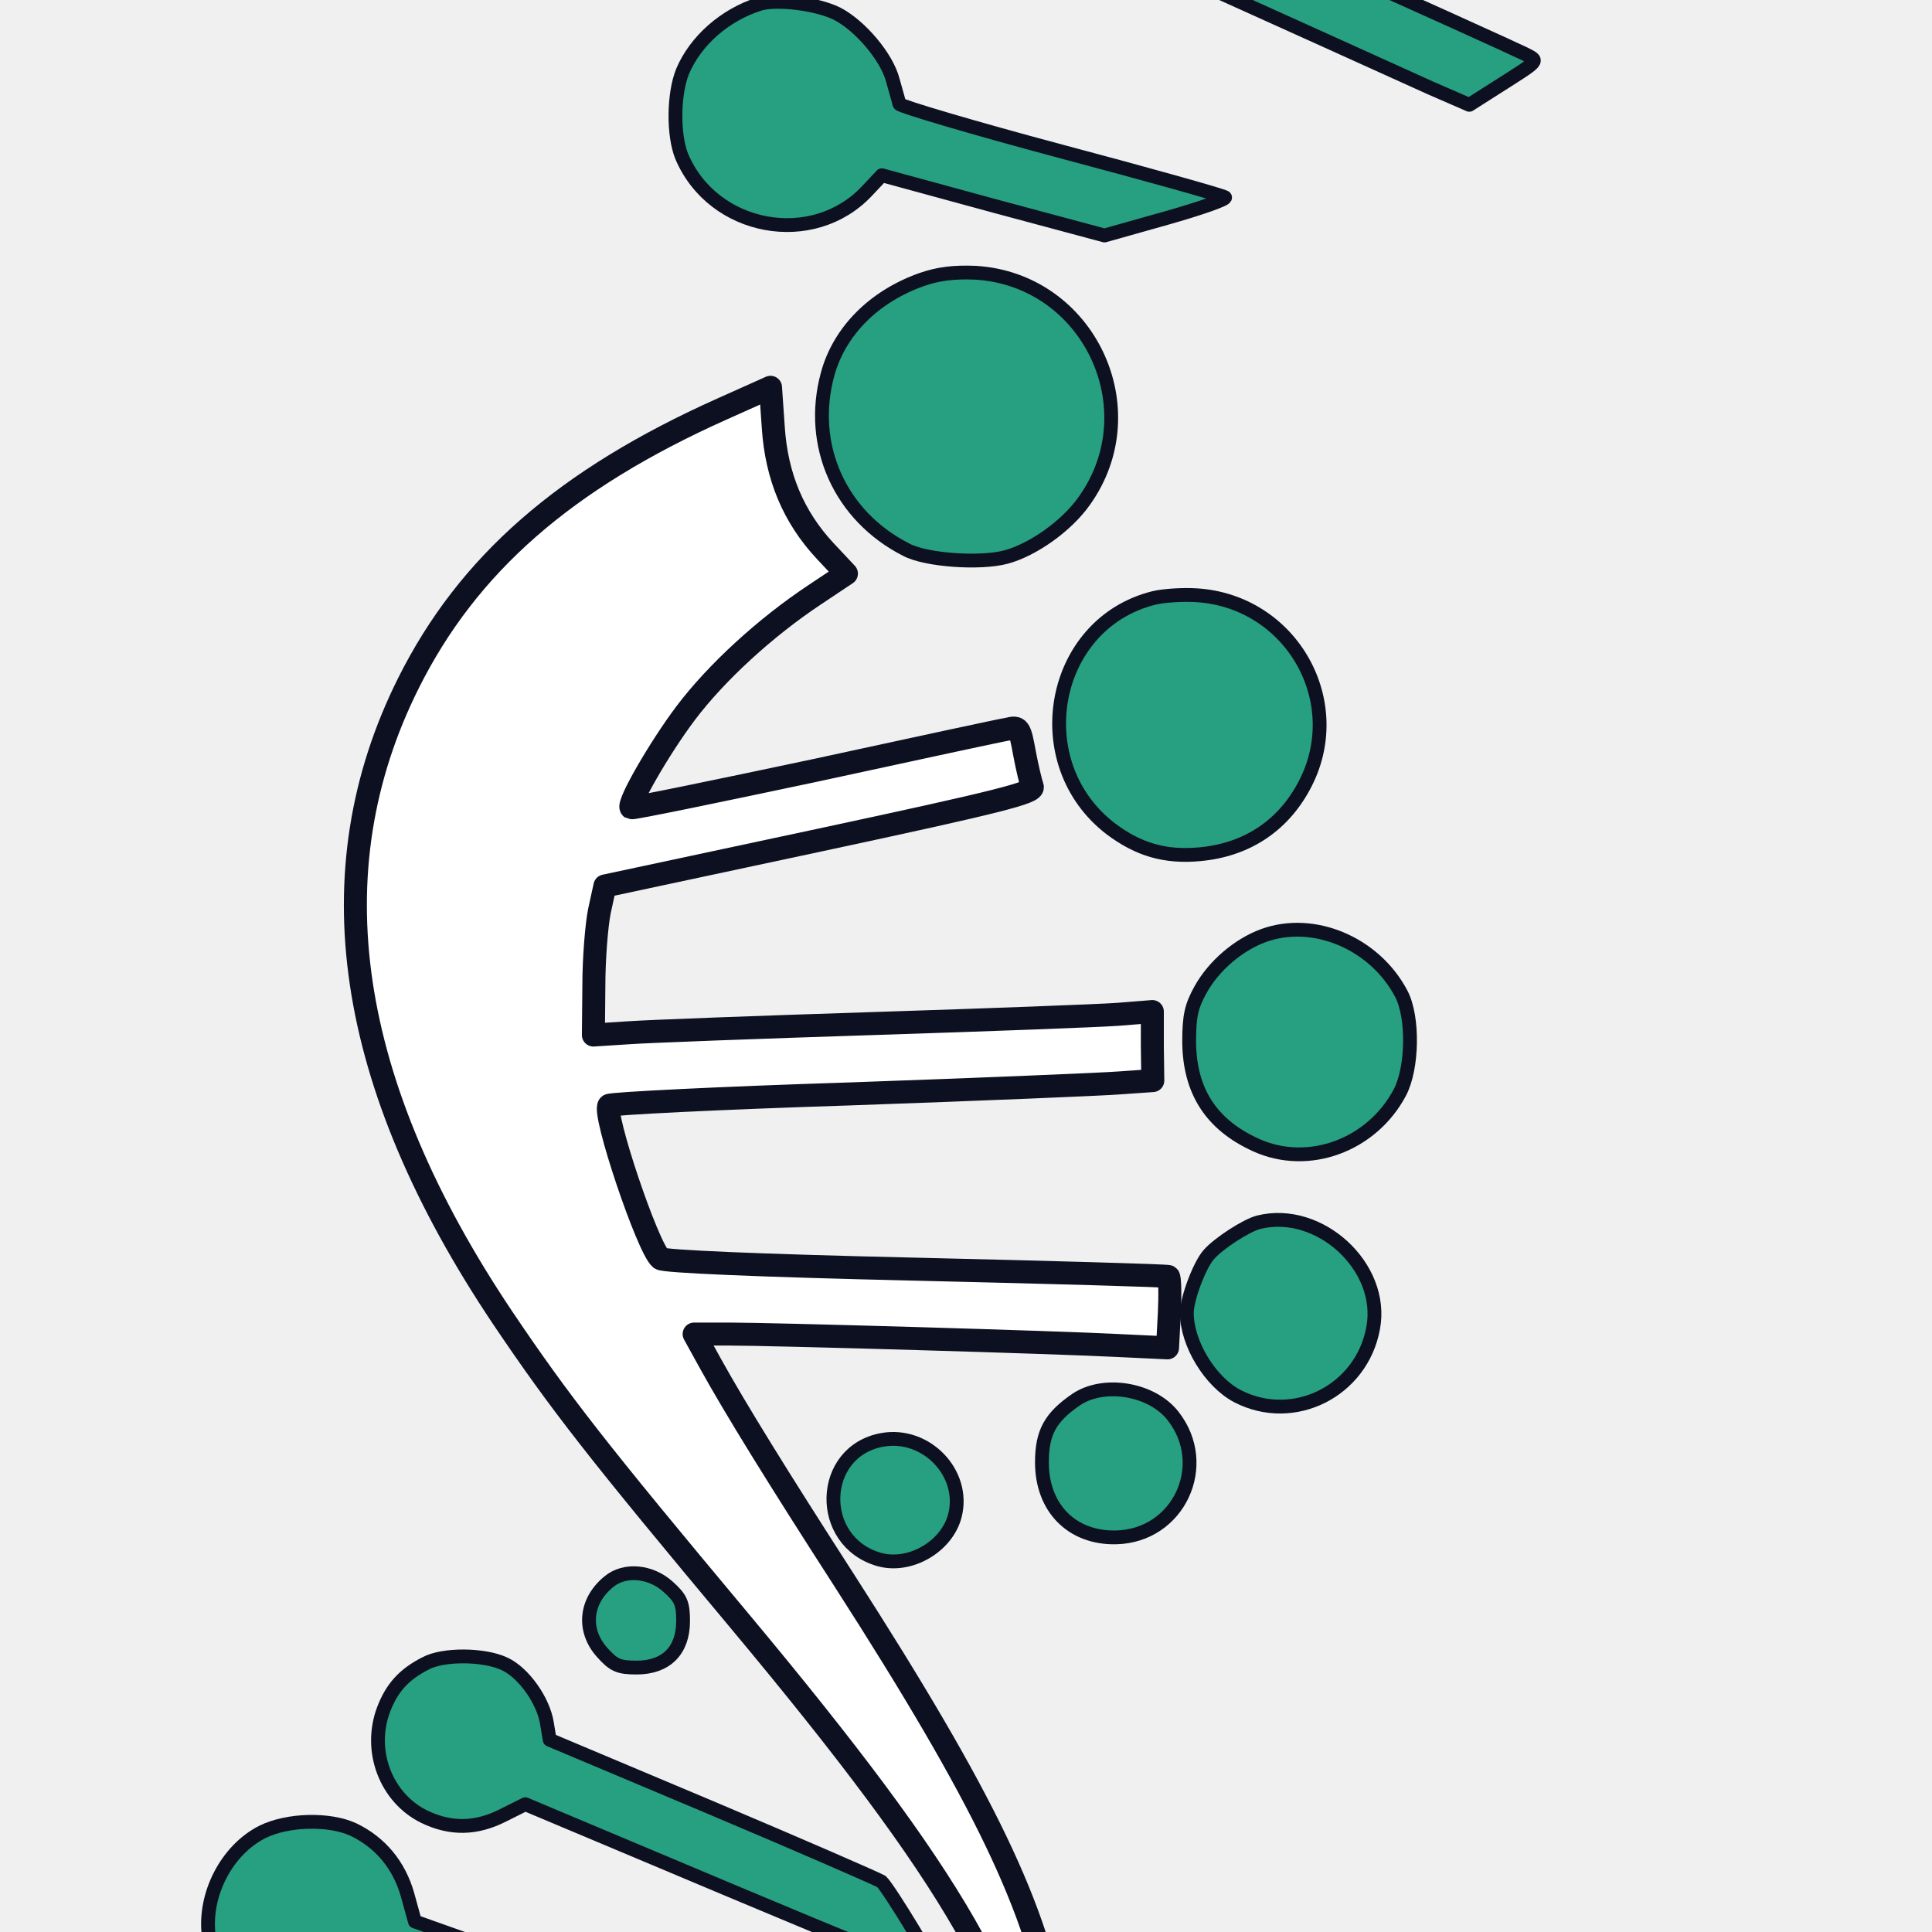
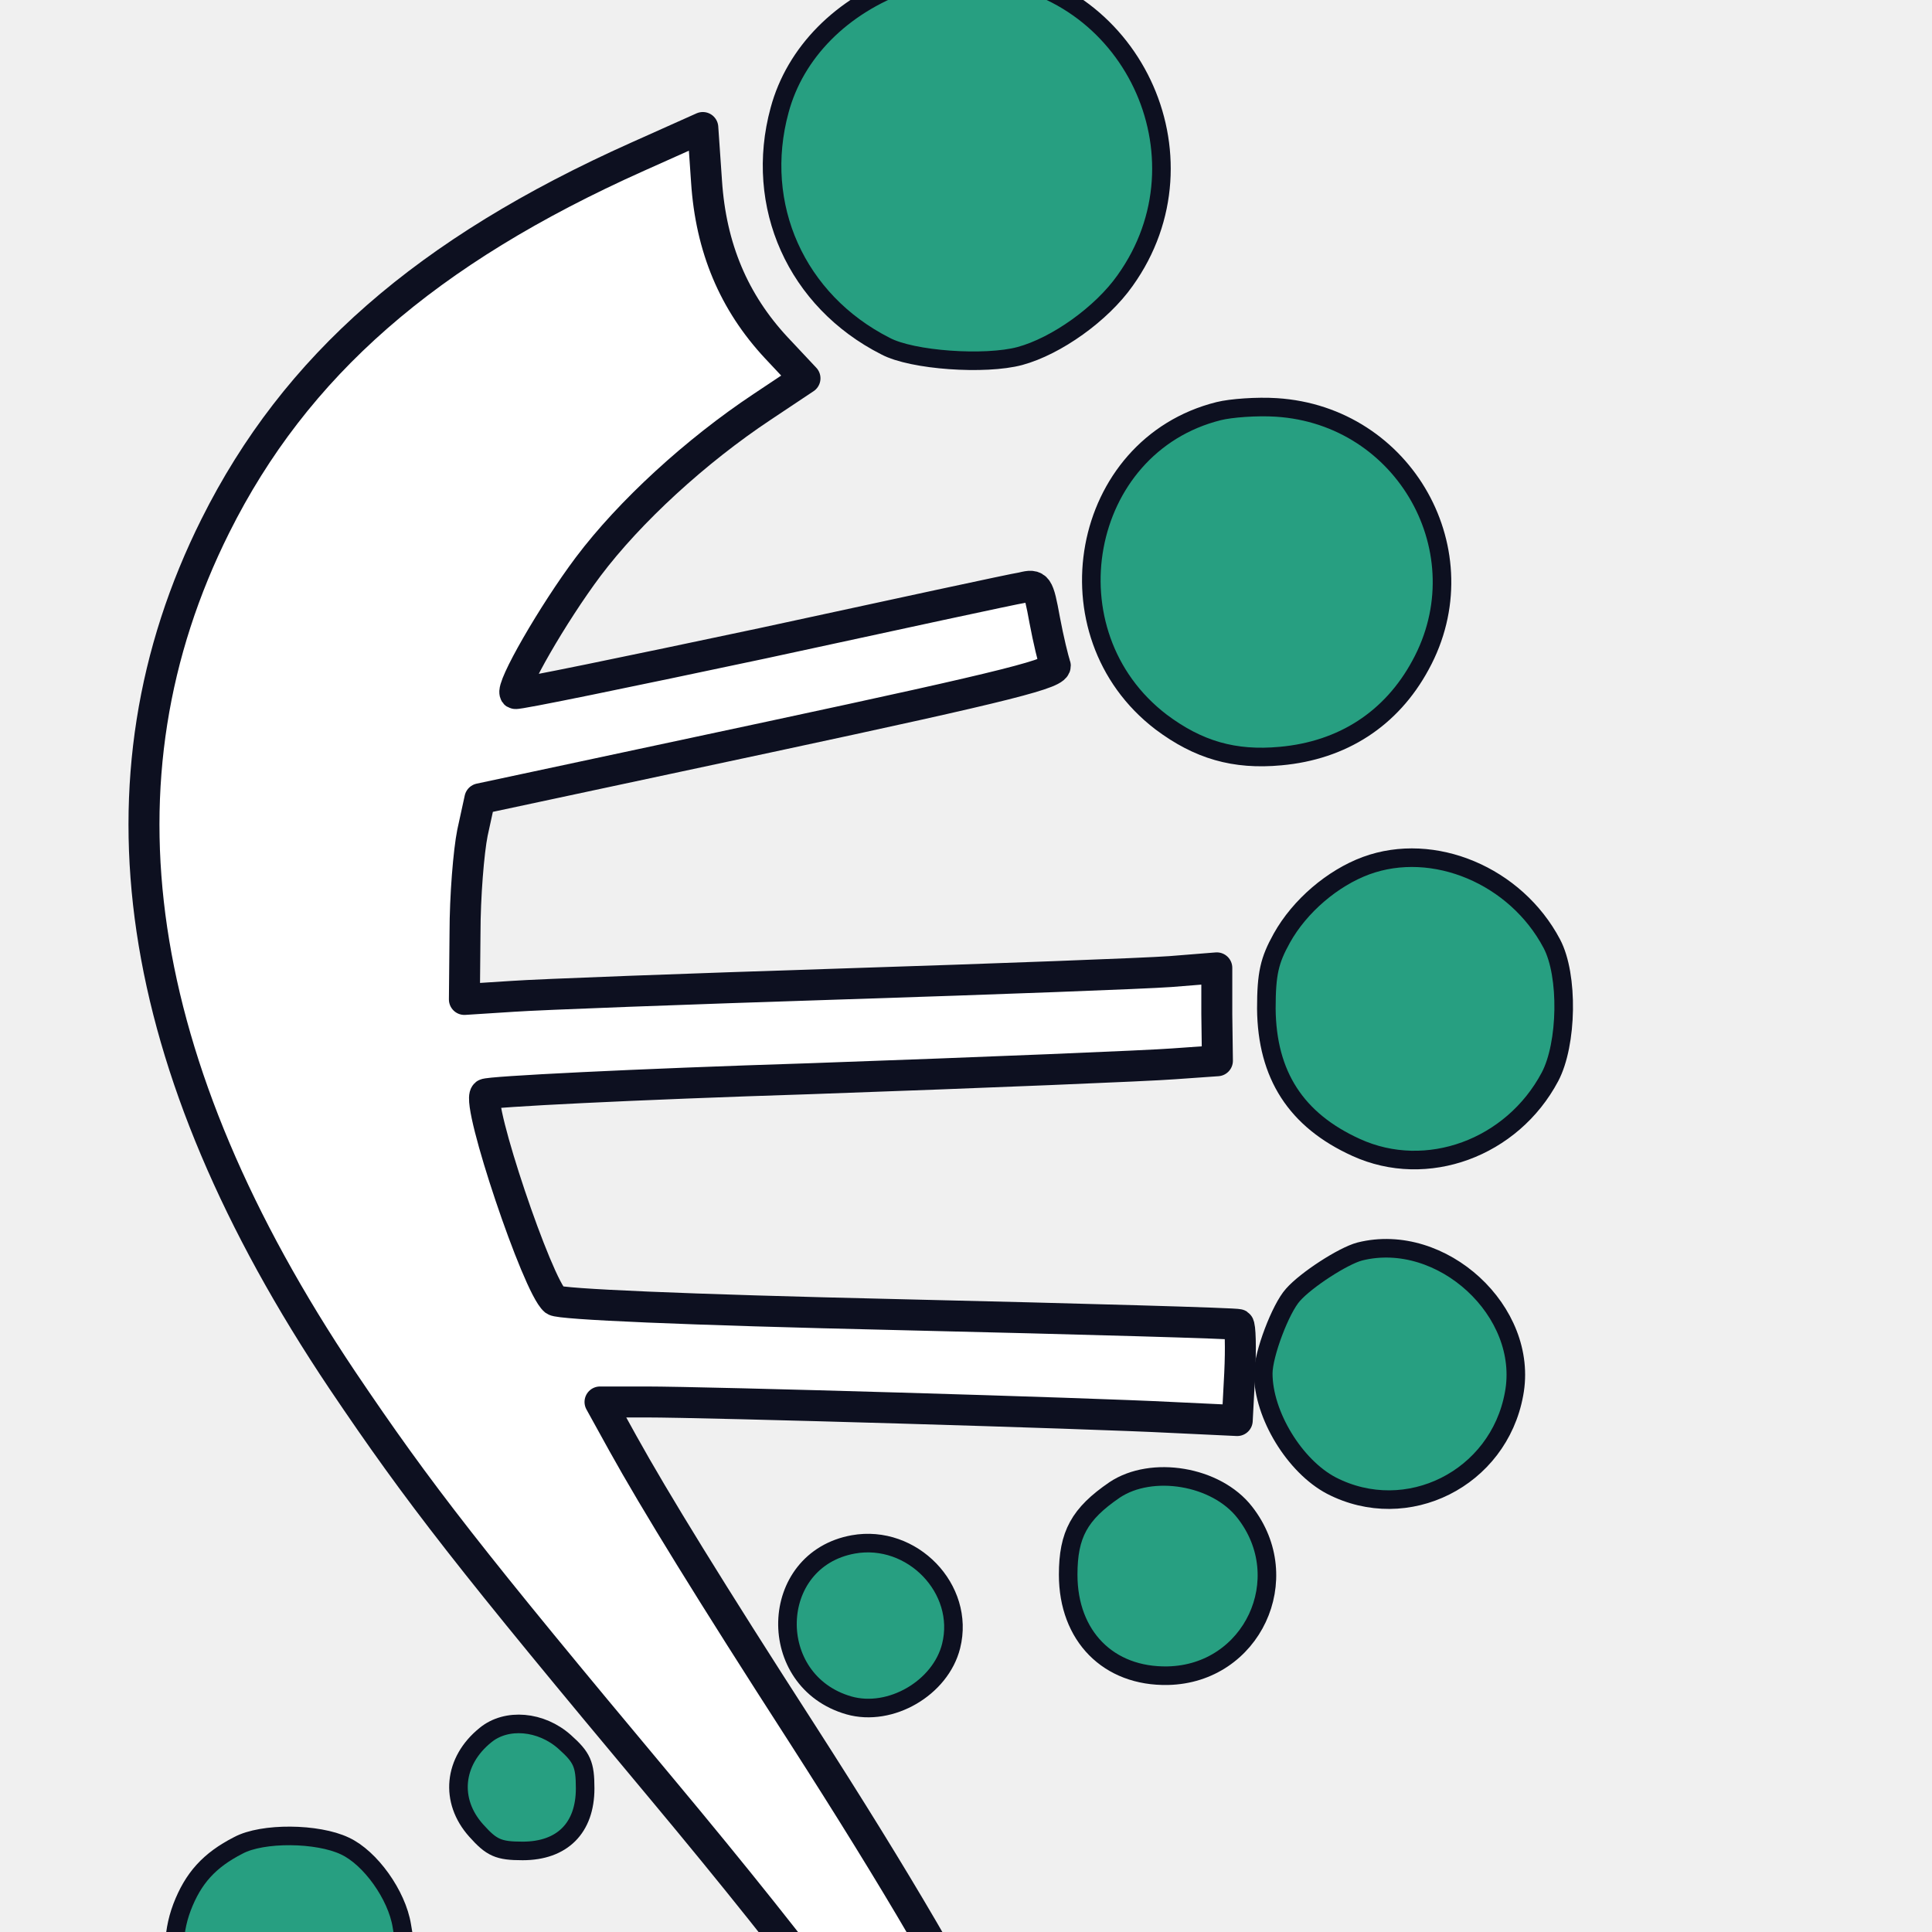
- <svg xmlns="http://www.w3.org/2000/svg" viewBox="0 0 419.97 419.97" role="img" aria-labelledby="t">
-   <g transform="translate(-73.01,-126.01)">
+ <svg xmlns="http://www.w3.org/2000/svg" viewBox="0 0 311.98 311.98" role="img" aria-labelledby="t">
+   <g transform="translate(-127.01,-189.61)">
    <g class="ink-dark" fill="#FFFFFF" stroke="#0d1020" stroke-width="50" stroke-linejoin="round" transform="translate(0,640) scale(0.1,-0.1)">
      <path d="M2300 4251 c-342 -153 -553 -338 -682 -596 -205 -410 -137 -870 205 -1380 124 -184 205 -288 516 -660 469 -562 620 -825 638 -1111 9 -137 -30 -280 -108 -398 l-21 -31 26 30 c37 43 123 219 142 290 24 95 28 236 10 350 -41 245 -154 482 -461 960 -147 228 -238 376 -289 468 l-37 67 74 0 c98 0 715 -18 849 -25 l106 -5 4 76 c2 42 1 77 -2 79 -3 2 -249 9 -548 16 -350 8 -548 17 -556 23 -28 23 -127 318 -112 333 4 4 240 16 524 25 284 10 549 21 587 24 l71 5 -1 75 0 75 -75 -6 c-41 -3 -280 -12 -530 -20 -250 -8 -490 -17 -532 -20 l-78 -5 1 107 c0 60 6 132 12 162 l12 55 468 100 c392 84 466 103 461 116 -3 8 -11 41 -17 73 -10 55 -12 58 -36 52 -14 -2 -203 -43 -420 -90 -217 -46 -396 -83 -399 -81 -8 9 61 129 118 205 67 89 174 187 281 258 l69 46 -46 49 c-69 74 -106 162 -113 269 l-6 87 -105 -47z" />
    </g>
    <g class="ink-green" fill="#279F81" stroke="#0d1020" stroke-width="30" stroke-linejoin="round" transform="translate(0,640) scale(0.1,-0.1)">
      <path d="M2789 6390 c-68 -20 -119 -88 -119 -156 0 -53 37 -114 85 -141 126 -72 276 48 234 187 -15 49 -63 95 -116 109 -43 12 -48 12 -84 1z" />
      <path d="M2402 5819 c-121 -60 -148 -223 -54 -322 66 -69 190 -77 272 -16 12 9 130 -41 575 -241 308 -139 598 -270 644 -291 l85 -37 55 35 c102 65 97 59 65 76 -16 8 -247 113 -514 232 -776 348 -823 370 -831 385 -4 8 -11 32 -14 53 -18 112 -172 181 -283 126z" />
      <path d="M2380 5131 c-75 -24 -138 -80 -166 -146 -20 -49 -21 -138 -2 -185 68 -161 285 -201 403 -75 l32 34 242 -66 242 -65 135 38 c74 21 131 41 127 45 -5 4 -165 49 -357 100 -191 51 -349 98 -351 103 -1 6 -8 29 -14 51 -13 51 -71 119 -121 145 -44 22 -133 33 -170 21z" />
      <path d="M2733 4532 c-104 -37 -179 -113 -204 -206 -42 -154 27 -308 171 -381 43 -23 161 -31 217 -16 59 16 132 68 170 122 143 200 9 481 -236 496 -47 2 -81 -2 -118 -15z" />
      <path d="M3238 3840 c-224 -56 -280 -359 -93 -502 60 -45 118 -62 193 -55 100 9 179 60 226 147 99 181 -25 403 -233 416 -31 2 -73 -1 -93 -6z" />
      <path d="M3476 3106 c-54 -20 -107 -65 -136 -117 -20 -36 -25 -57 -25 -114 1 -107 48 -180 145 -224 114 -52 252 -1 313 114 28 53 30 164 3 215 -58 110 -191 166 -300 126z" />
      <path d="M3466 2483 c-27 -7 -87 -46 -108 -70 -20 -22 -48 -96 -48 -127 0 -67 51 -150 110 -181 122 -63 270 11 295 148 25 133 -117 263 -249 230z" />
      <path d="M3070 2098 c-57 -39 -75 -72 -75 -137 0 -99 65 -165 161 -163 136 3 208 157 124 264 -46 59 -150 76 -210 36z" />
      <path d="M2648 2010 c-138 -25 -143 -221 -7 -260 67 -19 148 28 165 96 23 92 -63 181 -158 164z" />
      <path d="M2054 1702 c-52 -42 -58 -106 -15 -154 25 -28 36 -33 75 -33 64 0 101 37 101 101 0 39 -5 50 -33 75 -38 34 -94 39 -128 11z" />
      <path d="M1655 1524 c-47 -24 -73 -53 -91 -100 -34 -90 5 -192 88 -233 58 -28 113 -27 172 3 l48 24 447 -188 c245 -103 448 -186 450 -184 5 5 -107 190 -123 204 -8 5 -173 77 -367 159 l-354 149 -6 36 c-8 50 -51 110 -92 129 -44 21 -133 22 -172 1z" />
      <path d="M1301 1158 c-78 -39 -129 -137 -117 -227 23 -166 218 -247 351 -146 l44 34 643 -227 c725 -257 655 -243 657 -131 l1 57 -67 24 c-38 14 -318 114 -624 223 l-557 198 -16 58 c-18 64 -59 114 -118 142 -52 24 -142 22 -197 -5z" />
      <path d="M1195 545 c-85 -30 -139 -128 -116 -213 21 -80 72 -125 157 -139 47 -8 116 20 153 63 90 102 46 248 -88 293 -43 14 -56 13 -106 -4z" />
    </g>
  </g>
</svg>
